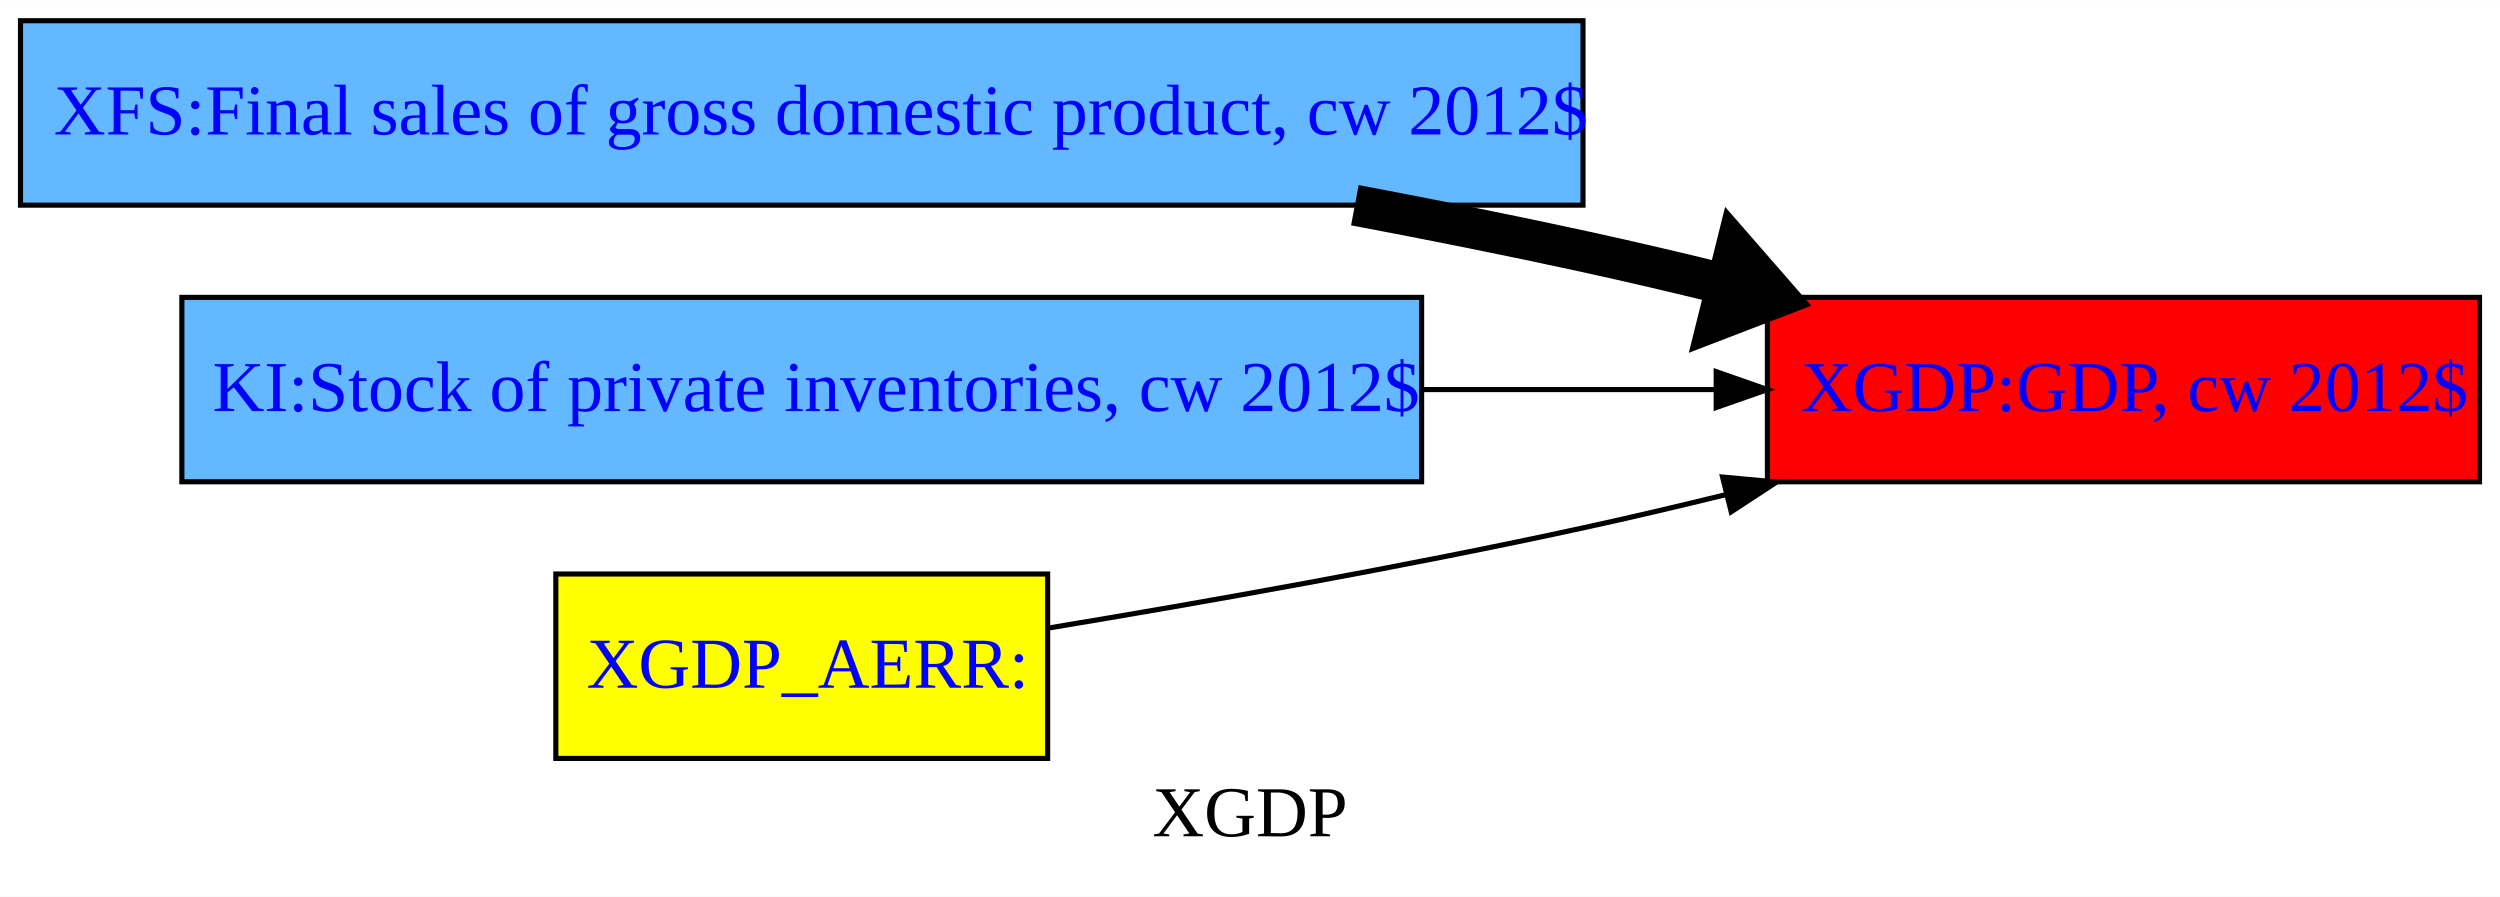
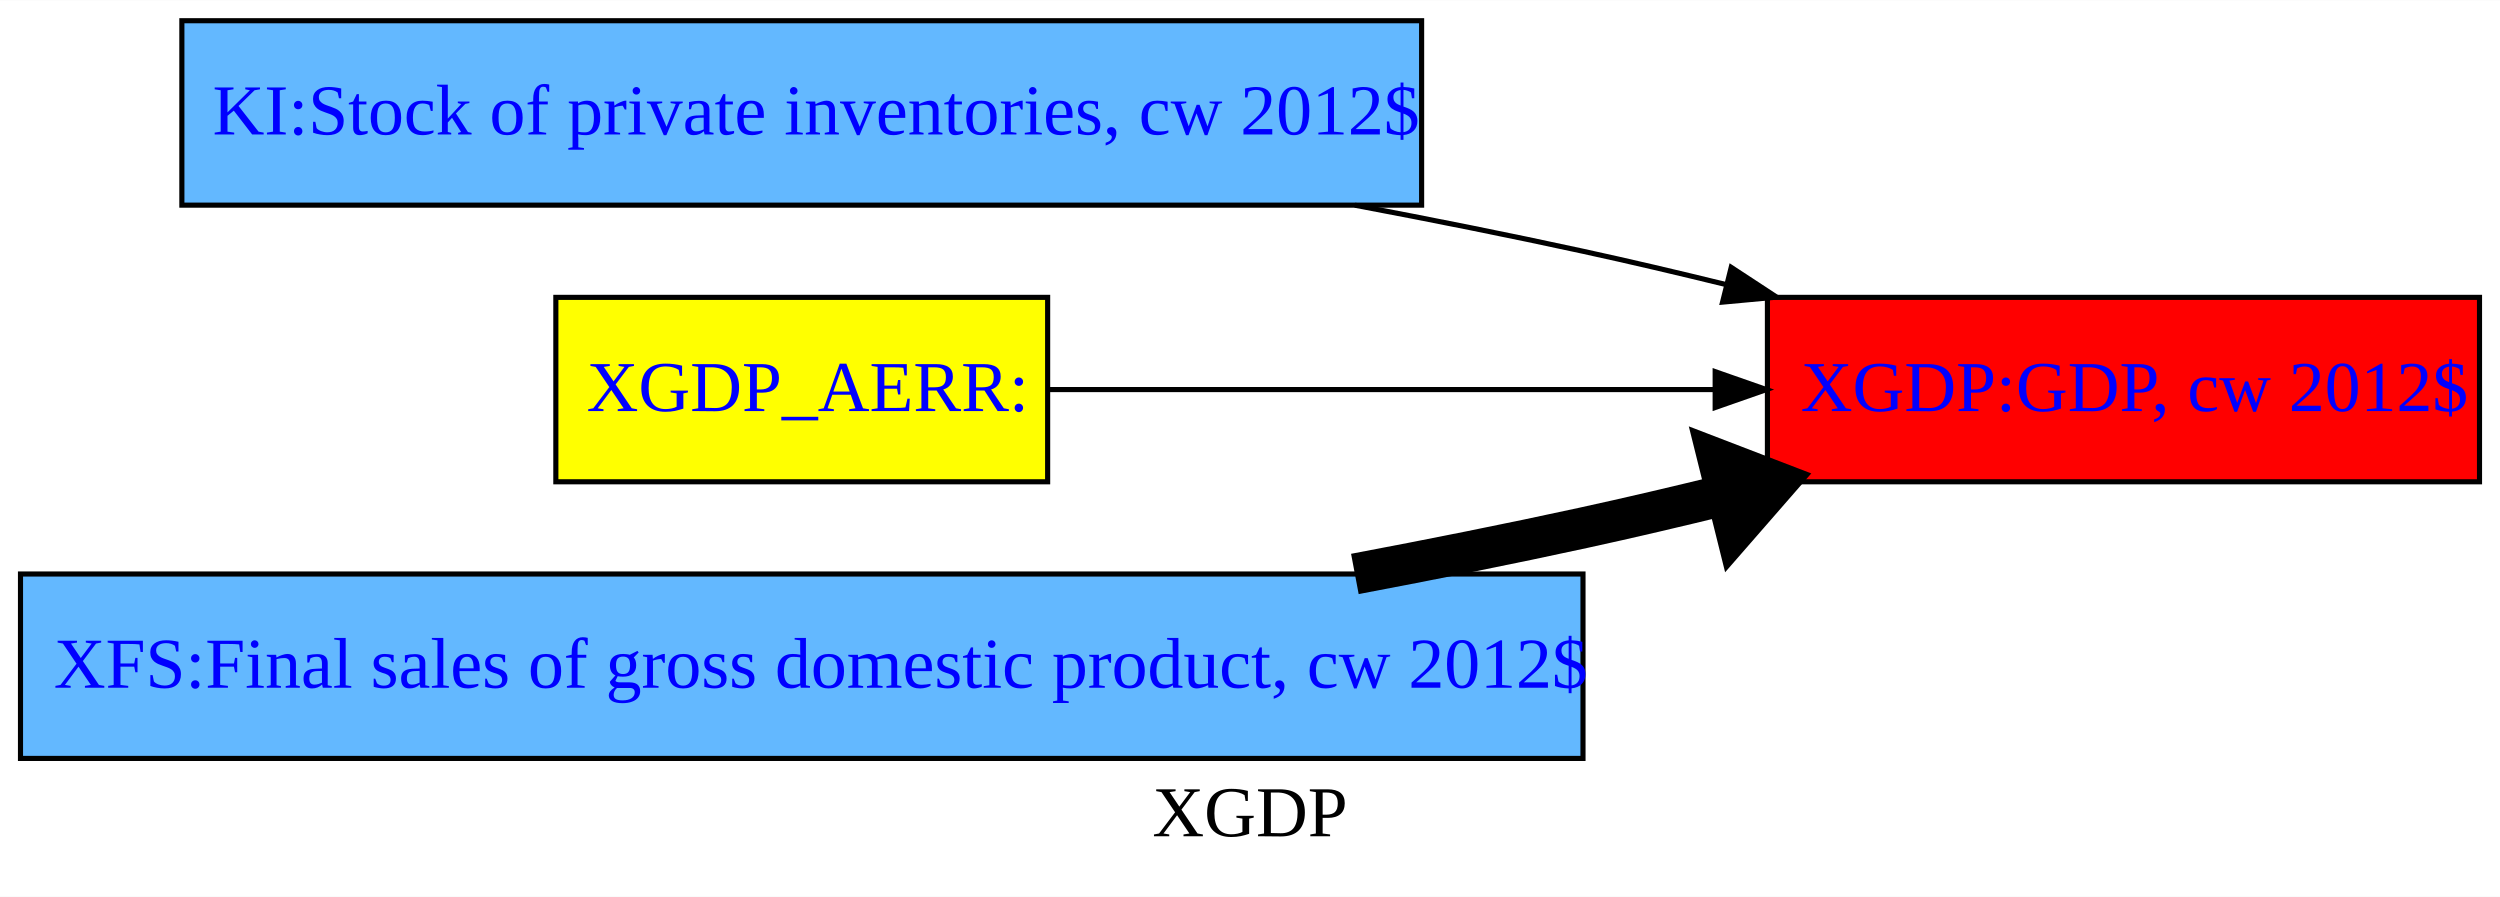
<svg xmlns="http://www.w3.org/2000/svg" xmlns:xlink="http://www.w3.org/1999/xlink" width="432pt" height="155pt" viewBox="0.00 0.00 432.00 154.92">
  <g id="graph0" class="graph" transform="scale(0.885246 0.885246) rotate(0) translate(4 171)">
-     <polygon fill="white" stroke="none" points="-4,4 -4,-171 484,-171 484,4 -4,4" />
+     <polygon fill="white" stroke="transparent" points="-4,4 -4,-171 484,-171 484,4 -4,4" />
    <text text-anchor="middle" x="240" y="-7.8" font-family="Times New Roman,serif" font-size="14.00">XGDP</text>
    <g id="node1" class="node">
      <g id="a_node1">
-         <a xlink:title="Final sales of gross domestic product, cw 2012$ FRML &lt;Z&gt; XFS = EXP(1.0*(1.0*XFS_AERR + 0.1324*LOG(EBFI/EBFI(-1)) + 0.6849*LOG(ECNIA/ECNIA(-1)) + 0.0429*LOG(EGFE/EGFE(-1)) + 0.0223*LOG(EGFL/EGFL(-1)) + 0.0395*LOG(EGSE/EGSE(-1)) + 0.0691*LOG(EGSL/EGSL(-1)) + 0.0386*LOG(EH/EH(-1)) - 0.1399*LOG(EMO/EMO(-1)) - 0.0101*LOG(EMP/EMP(-1)) + 0.1203*LOG(EX/EX(-1)) + 1.0*LOG(XFS(-1))))   $">
-           <polygon fill="#63b8ff" stroke="black" points="305,-167 0,-167 0,-131 305,-131 305,-167" />
-           <text text-anchor="start" x="6.5" y="-144.8" font-family="Times New Roman,serif" font-size="14.00" fill="blue">XFS:Final sales of gross domestic product, cw 2012$</text>
-         </a>
-       </g>
-     </g>
-     <g id="node4" class="node">
-       <g id="a_node4">
        <a xlink:title="GDP, cw 2012$ FRML &lt;Z&gt; XGDP = EXP(-1.2513*(-0.799168864381044*XGDP_AERR - 0.500599376648286*LOG(KI) - 0.797970111084472*LOG(XFS/XFS(-1)) - 0.499400623351714*LOG(KI(-2)) + 1.0*LOG(KI(-1)) - 0.799168864381044*LOG(XGDP(-1))))   $">
          <polygon fill="red" stroke="black" points="480,-113 341,-113 341,-77 480,-77 480,-113" />
          <text text-anchor="start" x="347.5" y="-90.8" font-family="Times New Roman,serif" font-size="14.00" fill="blue">XGDP:GDP, cw 2012$</text>
        </a>
      </g>
    </g>
-     <g id="edge3" class="edge">
-       <g id="a_edge3">
-         <a xlink:href="bogus" xlink:title=" XFS -&gt; XGDP Min. att. 1%  max: 100%">
-           <path fill="none" stroke="black" stroke-width="8" d="M260.47,-130.99C275.46,-128.16 290.64,-125.13 305,-122 314.1,-120.02 323.61,-117.78 333.03,-115.47" />
-           <polygon fill="black" stroke="black" stroke-width="8" points="334.77,-122.25 342.79,-113.05 331.39,-108.67 334.77,-122.25" />
+     <g id="node2" class="node">
+       <g id="a_node2">
+         <a xlink:title="Stock of private inventories, cw 2012$ FRML &lt;Z&gt; KI = (0.9993449085559846*QKIR**0.01469206254903638*(KI(-1)/KI(-2))**0.4567399290262596*(KI(-1)/XFS(-1))**(-0.01469206254903638)*(XFS(-2)/XFS(-3))**0.3072281431760363*(XFS(-1)/XFS(-2))**0.236031927797704*EXP(1.0*KI_AERR))*KI(-1)   $">
+           <polygon fill="#63b8ff" stroke="black" points="273.5,-167 31.5,-167 31.5,-131 273.5,-131 273.5,-167" />
+           <text text-anchor="start" x="37.5" y="-144.8" font-family="Times New Roman,serif" font-size="14.00" fill="blue">KI:Stock of private inventories, cw 2012$</text>
        </a>
      </g>
    </g>
-     <g id="node2" class="node">
-       <g id="a_node2">
-         <a xlink:title="Stock of private inventories, cw 2012$ FRML &lt;Z&gt; KI = (0.9993449085559846*QKIR**0.01469206254903638*(KI(-1)/KI(-2))**0.4567399290262596*(KI(-1)/XFS(-1))**(-0.01469206254903638)*(XFS(-2)/XFS(-3))**0.3072281431760363*(XFS(-1)/XFS(-2))**0.236031927797704*EXP(1.0*KI_AERR))*KI(-1)   $">
-           <polygon fill="#63b8ff" stroke="black" points="273.5,-113 31.5,-113 31.5,-77 273.5,-77 273.5,-113" />
-           <text text-anchor="start" x="37.5" y="-90.8" font-family="Times New Roman,serif" font-size="14.00" fill="blue">KI:Stock of private inventories, cw 2012$</text>
-         </a>
-       </g>
-     </g>
-     <g id="edge1" class="edge">
-       <g id="a_edge1">
+     <g id="edge2" class="edge">
+       <g id="a_edge2">
        <a xlink:href="bogus" xlink:title=" KI -&gt; XGDP Min. att. -1%  max: 7%">
-           <path fill="none" stroke="black" d="M273.63,-95C293.05,-95 312.71,-95 330.82,-95" />
-           <polygon fill="black" stroke="black" points="331,-98.5 341,-95 331,-91.5 331,-98.5" />
+           <path fill="none" stroke="black" d="M260.47,-130.99C275.46,-128.16 290.64,-125.13 305,-122 314.1,-120.02 323.61,-117.78 333.03,-115.47" />
+           <polygon fill="black" stroke="black" points="333.93,-118.86 342.79,-113.05 332.24,-112.07 333.93,-118.86" />
        </a>
      </g>
    </g>
    <g id="node3" class="node">
      <g id="a_node3">
        <a xlink:title="XGDP_AERR Exogen">
-           <polygon fill="yellow" stroke="black" points="200.5,-59 104.5,-59 104.5,-23 200.5,-23 200.5,-59" />
-           <text text-anchor="start" x="110.5" y="-36.8" font-family="Times New Roman,serif" font-size="14.00" fill="blue">XGDP_AERR:</text>
+           <polygon fill="yellow" stroke="black" points="200.5,-113 104.5,-113 104.5,-77 200.5,-77 200.5,-113" />
+           <text text-anchor="start" x="110.5" y="-90.8" font-family="Times New Roman,serif" font-size="14.00" fill="blue">XGDP_AERR:</text>
        </a>
      </g>
    </g>
-     <g id="edge2" class="edge">
-       <g id="a_edge2">
+     <g id="edge1" class="edge">
+       <g id="a_edge1">
        <a xlink:href="bogus" xlink:title=" XGDP_AERR -&gt; XGDP Min. att. 0%  max: 0%">
-           <path fill="none" stroke="black" d="M200.77,-48.47C230.75,-53.44 270.28,-60.43 305,-68 314.1,-69.98 323.61,-72.22 333.03,-74.53" />
-           <polygon fill="black" stroke="black" points="332.24,-77.93 342.79,-76.95 333.93,-71.14 332.24,-77.93" />
+           <path fill="none" stroke="black" d="M200.75,-95C237.13,-95 288.22,-95 330.75,-95" />
+           <polygon fill="black" stroke="black" points="330.8,-98.5 340.8,-95 330.8,-91.5 330.8,-98.5" />
+         </a>
+       </g>
+     </g>
+     <g id="node4" class="node">
+       <g id="a_node4">
+         <a xlink:title="Final sales of gross domestic product, cw 2012$ FRML &lt;Z&gt; XFS = EXP(1.0*(1.0*XFS_AERR + 0.1324*LOG(EBFI/EBFI(-1)) + 0.6849*LOG(ECNIA/ECNIA(-1)) + 0.0429*LOG(EGFE/EGFE(-1)) + 0.0223*LOG(EGFL/EGFL(-1)) + 0.0395*LOG(EGSE/EGSE(-1)) + 0.0691*LOG(EGSL/EGSL(-1)) + 0.0386*LOG(EH/EH(-1)) - 0.1399*LOG(EMO/EMO(-1)) - 0.0101*LOG(EMP/EMP(-1)) + 0.1203*LOG(EX/EX(-1)) + 1.0*LOG(XFS(-1))))   $">
+           <polygon fill="#63b8ff" stroke="black" points="305,-59 0,-59 0,-23 305,-23 305,-59" />
+           <text text-anchor="start" x="6.5" y="-36.8" font-family="Times New Roman,serif" font-size="14.00" fill="blue">XFS:Final sales of gross domestic product, cw 2012$</text>
+         </a>
+       </g>
+     </g>
+     <g id="edge3" class="edge">
+       <g id="a_edge3">
+         <a xlink:href="bogus" xlink:title=" XFS -&gt; XGDP Min. att. 1%  max: 100%">
+           <path fill="none" stroke="black" stroke-width="8" d="M260.47,-59.01C275.46,-61.84 290.64,-64.87 305,-68 314.1,-69.98 323.61,-72.22 333.03,-74.53" />
+           <polygon fill="black" stroke="black" stroke-width="8" points="331.39,-81.33 342.79,-76.95 334.77,-67.75 331.39,-81.33" />
        </a>
      </g>
    </g>
  </g>
</svg>
